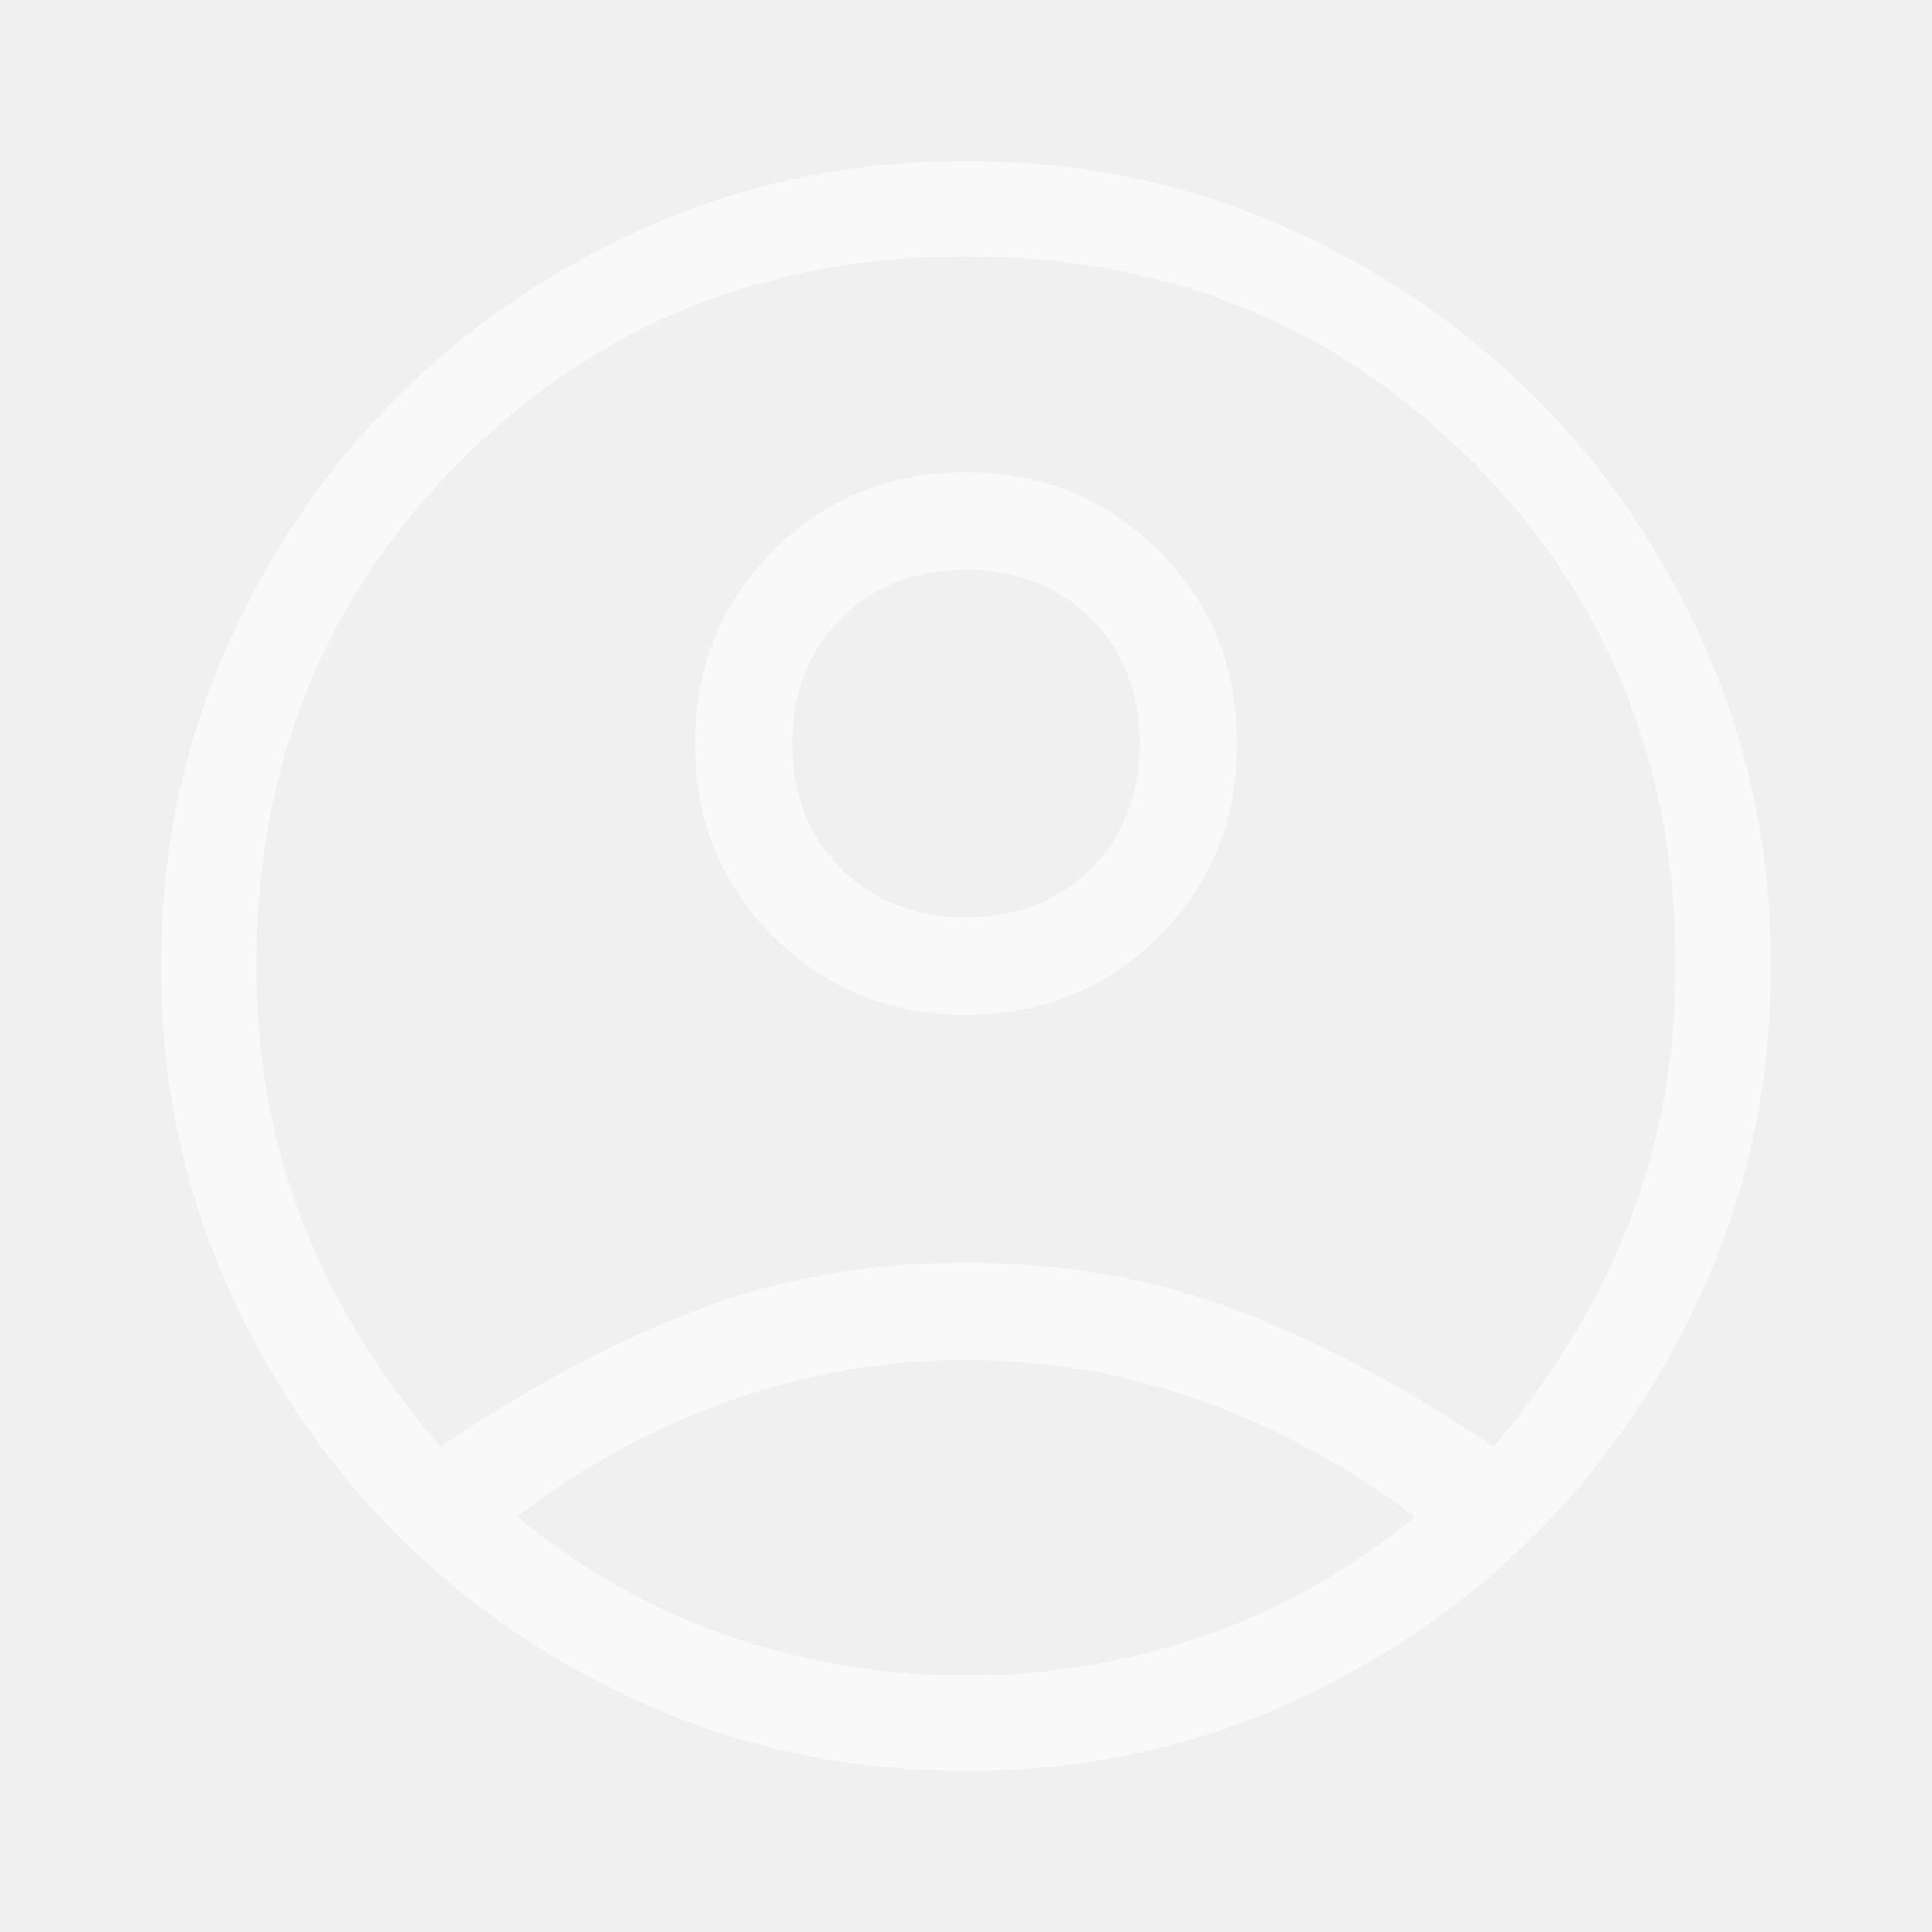
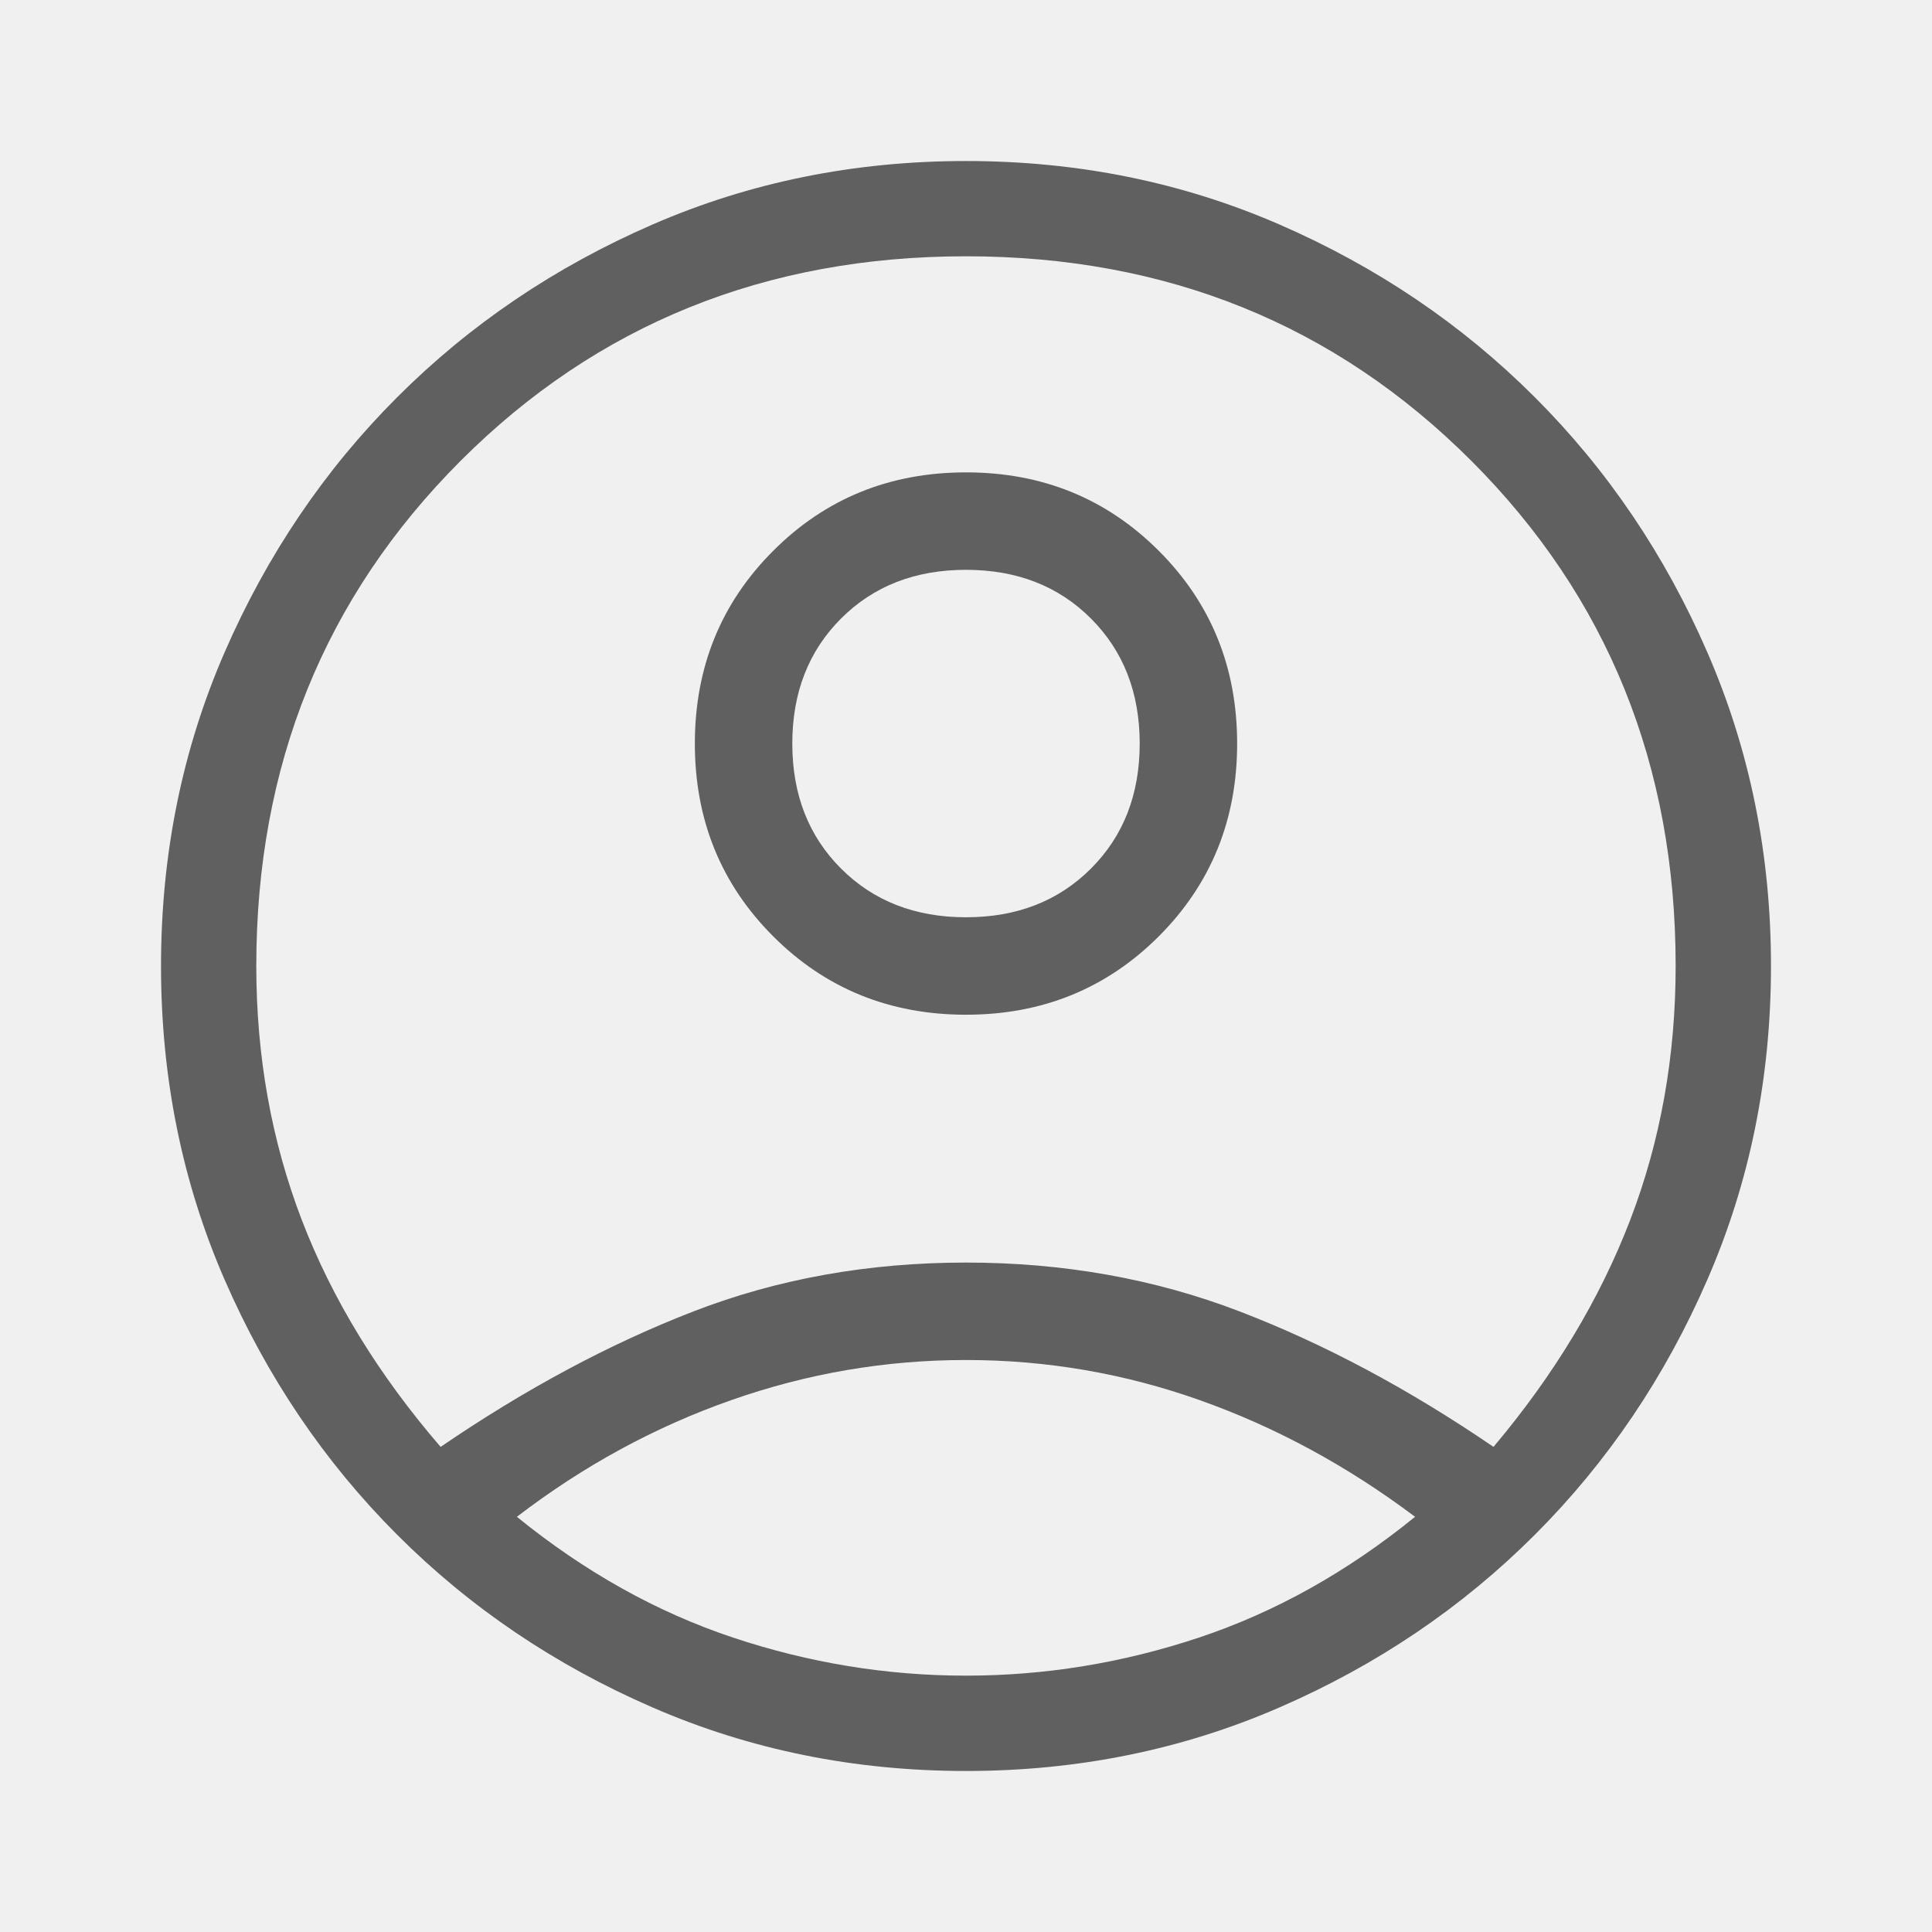
<svg xmlns="http://www.w3.org/2000/svg" width="32" height="32" viewBox="0 0 32 32" fill="none">
-   <path d="M7.298 23.965C8.702 23.006 10.099 22.257 11.491 21.719C12.883 21.181 14.386 20.912 16 20.912C17.614 20.912 19.123 21.181 20.526 21.719C21.93 22.257 23.333 23.006 24.737 23.965C25.742 22.772 26.497 21.52 27 20.21C27.503 18.9 27.754 17.497 27.754 16C27.754 12.678 26.626 9.889 24.368 7.631C22.111 5.374 19.322 4.245 16 4.245C12.678 4.245 9.889 5.374 7.631 7.631C5.374 9.889 4.245 12.678 4.245 16C4.245 17.497 4.497 18.9 5 20.21C5.503 21.52 6.269 22.772 7.298 23.965ZM16 16.807C14.737 16.807 13.672 16.374 12.807 15.509C11.941 14.643 11.509 13.579 11.509 12.316C11.509 11.053 11.941 9.988 12.807 9.123C13.672 8.257 14.737 7.824 16 7.824C17.263 7.824 18.327 8.257 19.193 9.123C20.058 9.988 20.491 11.053 20.491 12.316C20.491 13.579 20.058 14.643 19.193 15.509C18.327 16.374 17.263 16.807 16 16.807ZM16 29.333C14.152 29.333 12.421 28.982 10.807 28.28C9.193 27.579 7.783 26.626 6.579 25.421C5.374 24.216 4.421 22.807 3.719 21.193C3.017 19.579 2.667 17.848 2.667 16C2.667 14.152 3.017 12.421 3.719 10.807C4.421 9.193 5.374 7.783 6.579 6.579C7.783 5.374 9.193 4.421 10.807 3.719C12.421 3.017 14.152 2.667 16 2.667C17.848 2.667 19.579 3.017 21.193 3.719C22.807 4.421 24.216 5.374 25.421 6.579C26.626 7.783 27.579 9.193 28.28 10.807C28.982 12.421 29.333 14.152 29.333 16C29.333 17.848 28.982 19.579 28.28 21.193C27.579 22.807 26.626 24.216 25.421 25.421C24.216 26.626 22.807 27.579 21.193 28.28C19.579 28.982 17.848 29.333 16 29.333ZM16 27.754C17.31 27.754 18.596 27.544 19.86 27.123C21.123 26.702 22.316 26.035 23.438 25.123C22.316 24.28 21.128 23.637 19.877 23.193C18.626 22.748 17.333 22.526 16 22.526C14.666 22.526 13.368 22.748 12.105 23.193C10.842 23.637 9.661 24.28 8.561 25.123C9.684 26.035 10.877 26.702 12.14 27.123C13.403 27.544 14.69 27.754 16 27.754ZM16 15.193C16.842 15.193 17.532 14.924 18.07 14.386C18.608 13.848 18.877 13.158 18.877 12.316C18.877 11.473 18.608 10.784 18.07 10.245C17.532 9.707 16.842 9.438 16 9.438C15.158 9.438 14.468 9.707 13.93 10.245C13.392 10.784 13.123 11.473 13.123 12.316C13.123 13.158 13.392 13.848 13.93 14.386C14.468 14.924 15.158 15.193 16 15.193Z" fill="white" fill-opacity="0.6" />
+   <path d="M7.298 23.965C8.702 23.006 10.099 22.257 11.491 21.719C12.883 21.181 14.386 20.912 16 20.912C17.614 20.912 19.123 21.181 20.526 21.719C21.93 22.257 23.333 23.006 24.737 23.965C25.742 22.772 26.497 21.52 27 20.21C27.503 18.9 27.754 17.497 27.754 16C27.754 12.678 26.626 9.889 24.368 7.631C22.111 5.374 19.322 4.245 16 4.245C12.678 4.245 9.889 5.374 7.631 7.631C5.374 9.889 4.245 12.678 4.245 16C4.245 17.497 4.497 18.9 5 20.21C5.503 21.52 6.269 22.772 7.298 23.965ZM16 16.807C14.737 16.807 13.672 16.374 12.807 15.509C11.941 14.643 11.509 13.579 11.509 12.316C11.509 11.053 11.941 9.988 12.807 9.123C13.672 8.257 14.737 7.824 16 7.824C17.263 7.824 18.327 8.257 19.193 9.123C20.058 9.988 20.491 11.053 20.491 12.316C20.491 13.579 20.058 14.643 19.193 15.509C18.327 16.374 17.263 16.807 16 16.807ZM16 29.333C14.152 29.333 12.421 28.982 10.807 28.28C9.193 27.579 7.783 26.626 6.579 25.421C5.374 24.216 4.421 22.807 3.719 21.193C3.017 19.579 2.667 17.848 2.667 16C2.667 14.152 3.017 12.421 3.719 10.807C4.421 9.193 5.374 7.783 6.579 6.579C7.783 5.374 9.193 4.421 10.807 3.719C12.421 3.017 14.152 2.667 16 2.667C17.848 2.667 19.579 3.017 21.193 3.719C22.807 4.421 24.216 5.374 25.421 6.579C26.626 7.783 27.579 9.193 28.28 10.807C28.982 12.421 29.333 14.152 29.333 16C29.333 17.848 28.982 19.579 28.28 21.193C27.579 22.807 26.626 24.216 25.421 25.421C24.216 26.626 22.807 27.579 21.193 28.28C19.579 28.982 17.848 29.333 16 29.333ZM16 27.754C17.31 27.754 18.596 27.544 19.86 27.123C21.123 26.702 22.316 26.035 23.438 25.123C22.316 24.28 21.128 23.637 19.877 23.193C18.626 22.748 17.333 22.526 16 22.526C14.666 22.526 13.368 22.748 12.105 23.193C10.842 23.637 9.661 24.28 8.561 25.123C9.684 26.035 10.877 26.702 12.14 27.123C13.403 27.544 14.69 27.754 16 27.754ZM16 15.193C16.842 15.193 17.532 14.924 18.07 14.386C18.608 13.848 18.877 13.158 18.877 12.316C18.877 11.473 18.608 10.784 18.07 10.245C17.532 9.707 16.842 9.438 16 9.438C15.158 9.438 14.468 9.707 13.93 10.245C13.392 10.784 13.123 11.473 13.123 12.316C13.123 13.158 13.392 13.848 13.93 14.386C14.468 14.924 15.158 15.193 16 15.193Z" fill="currentColor" fill-opacity="0.6" />
</svg>
